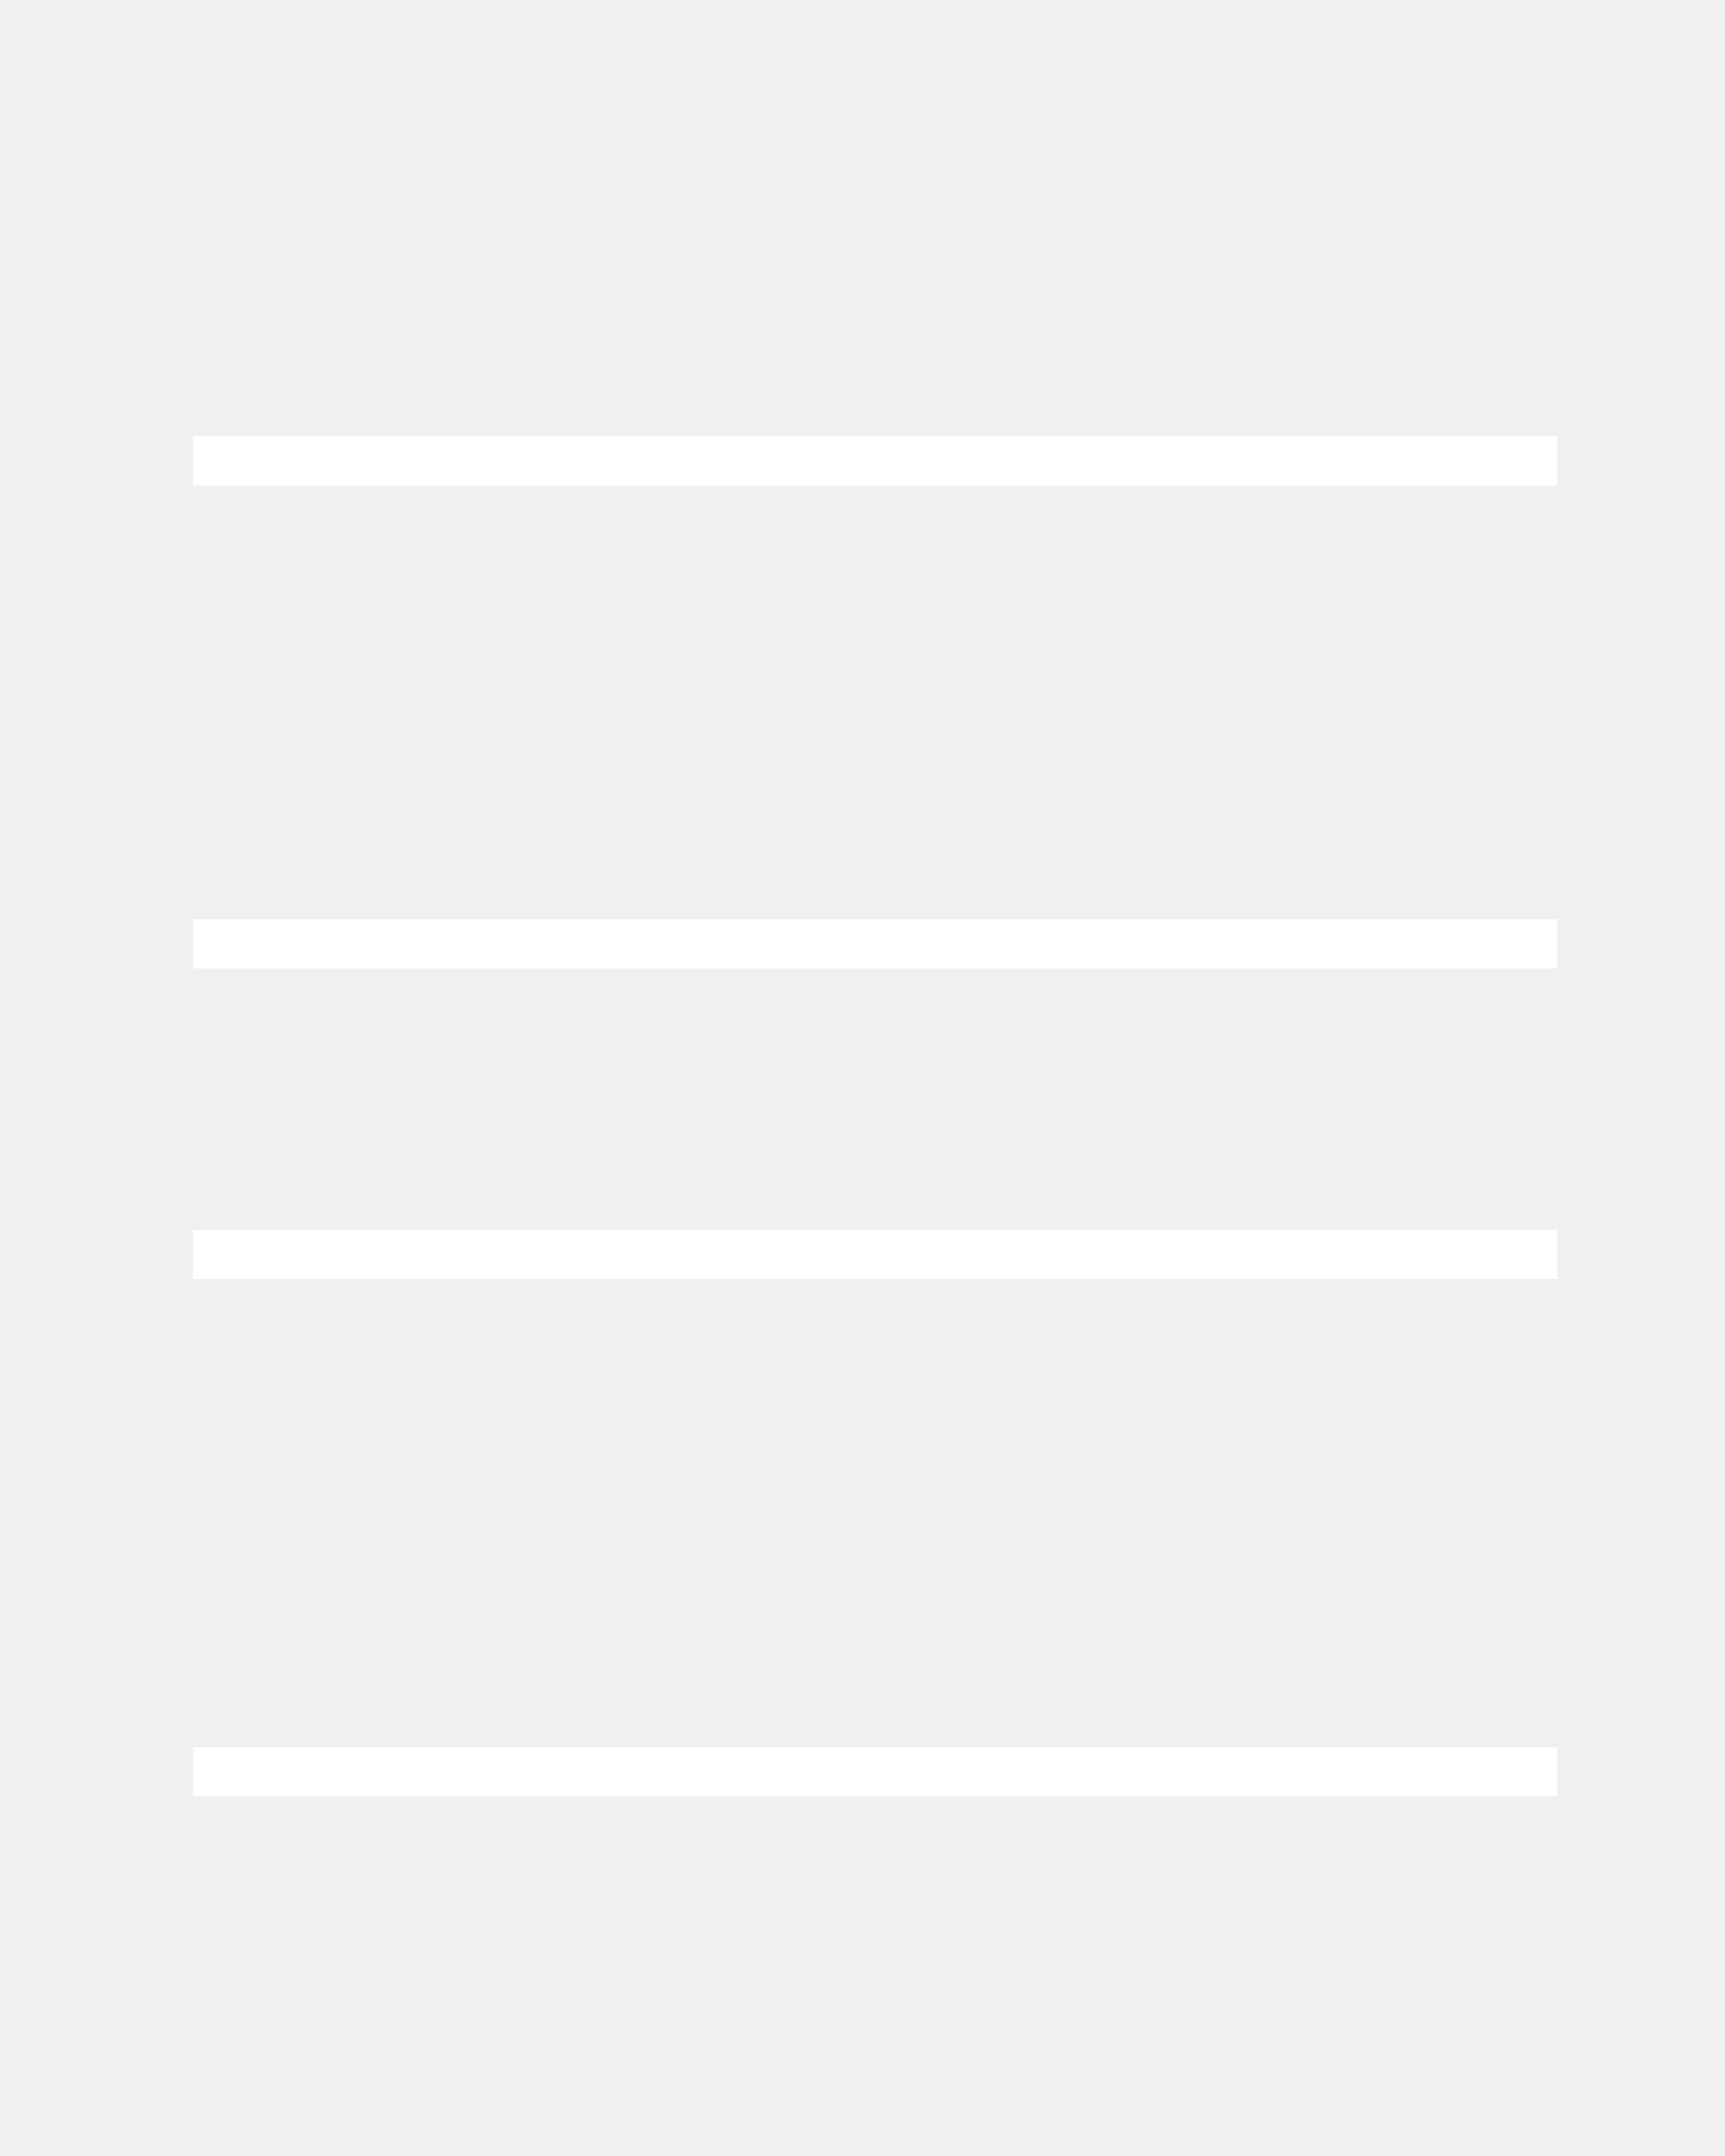
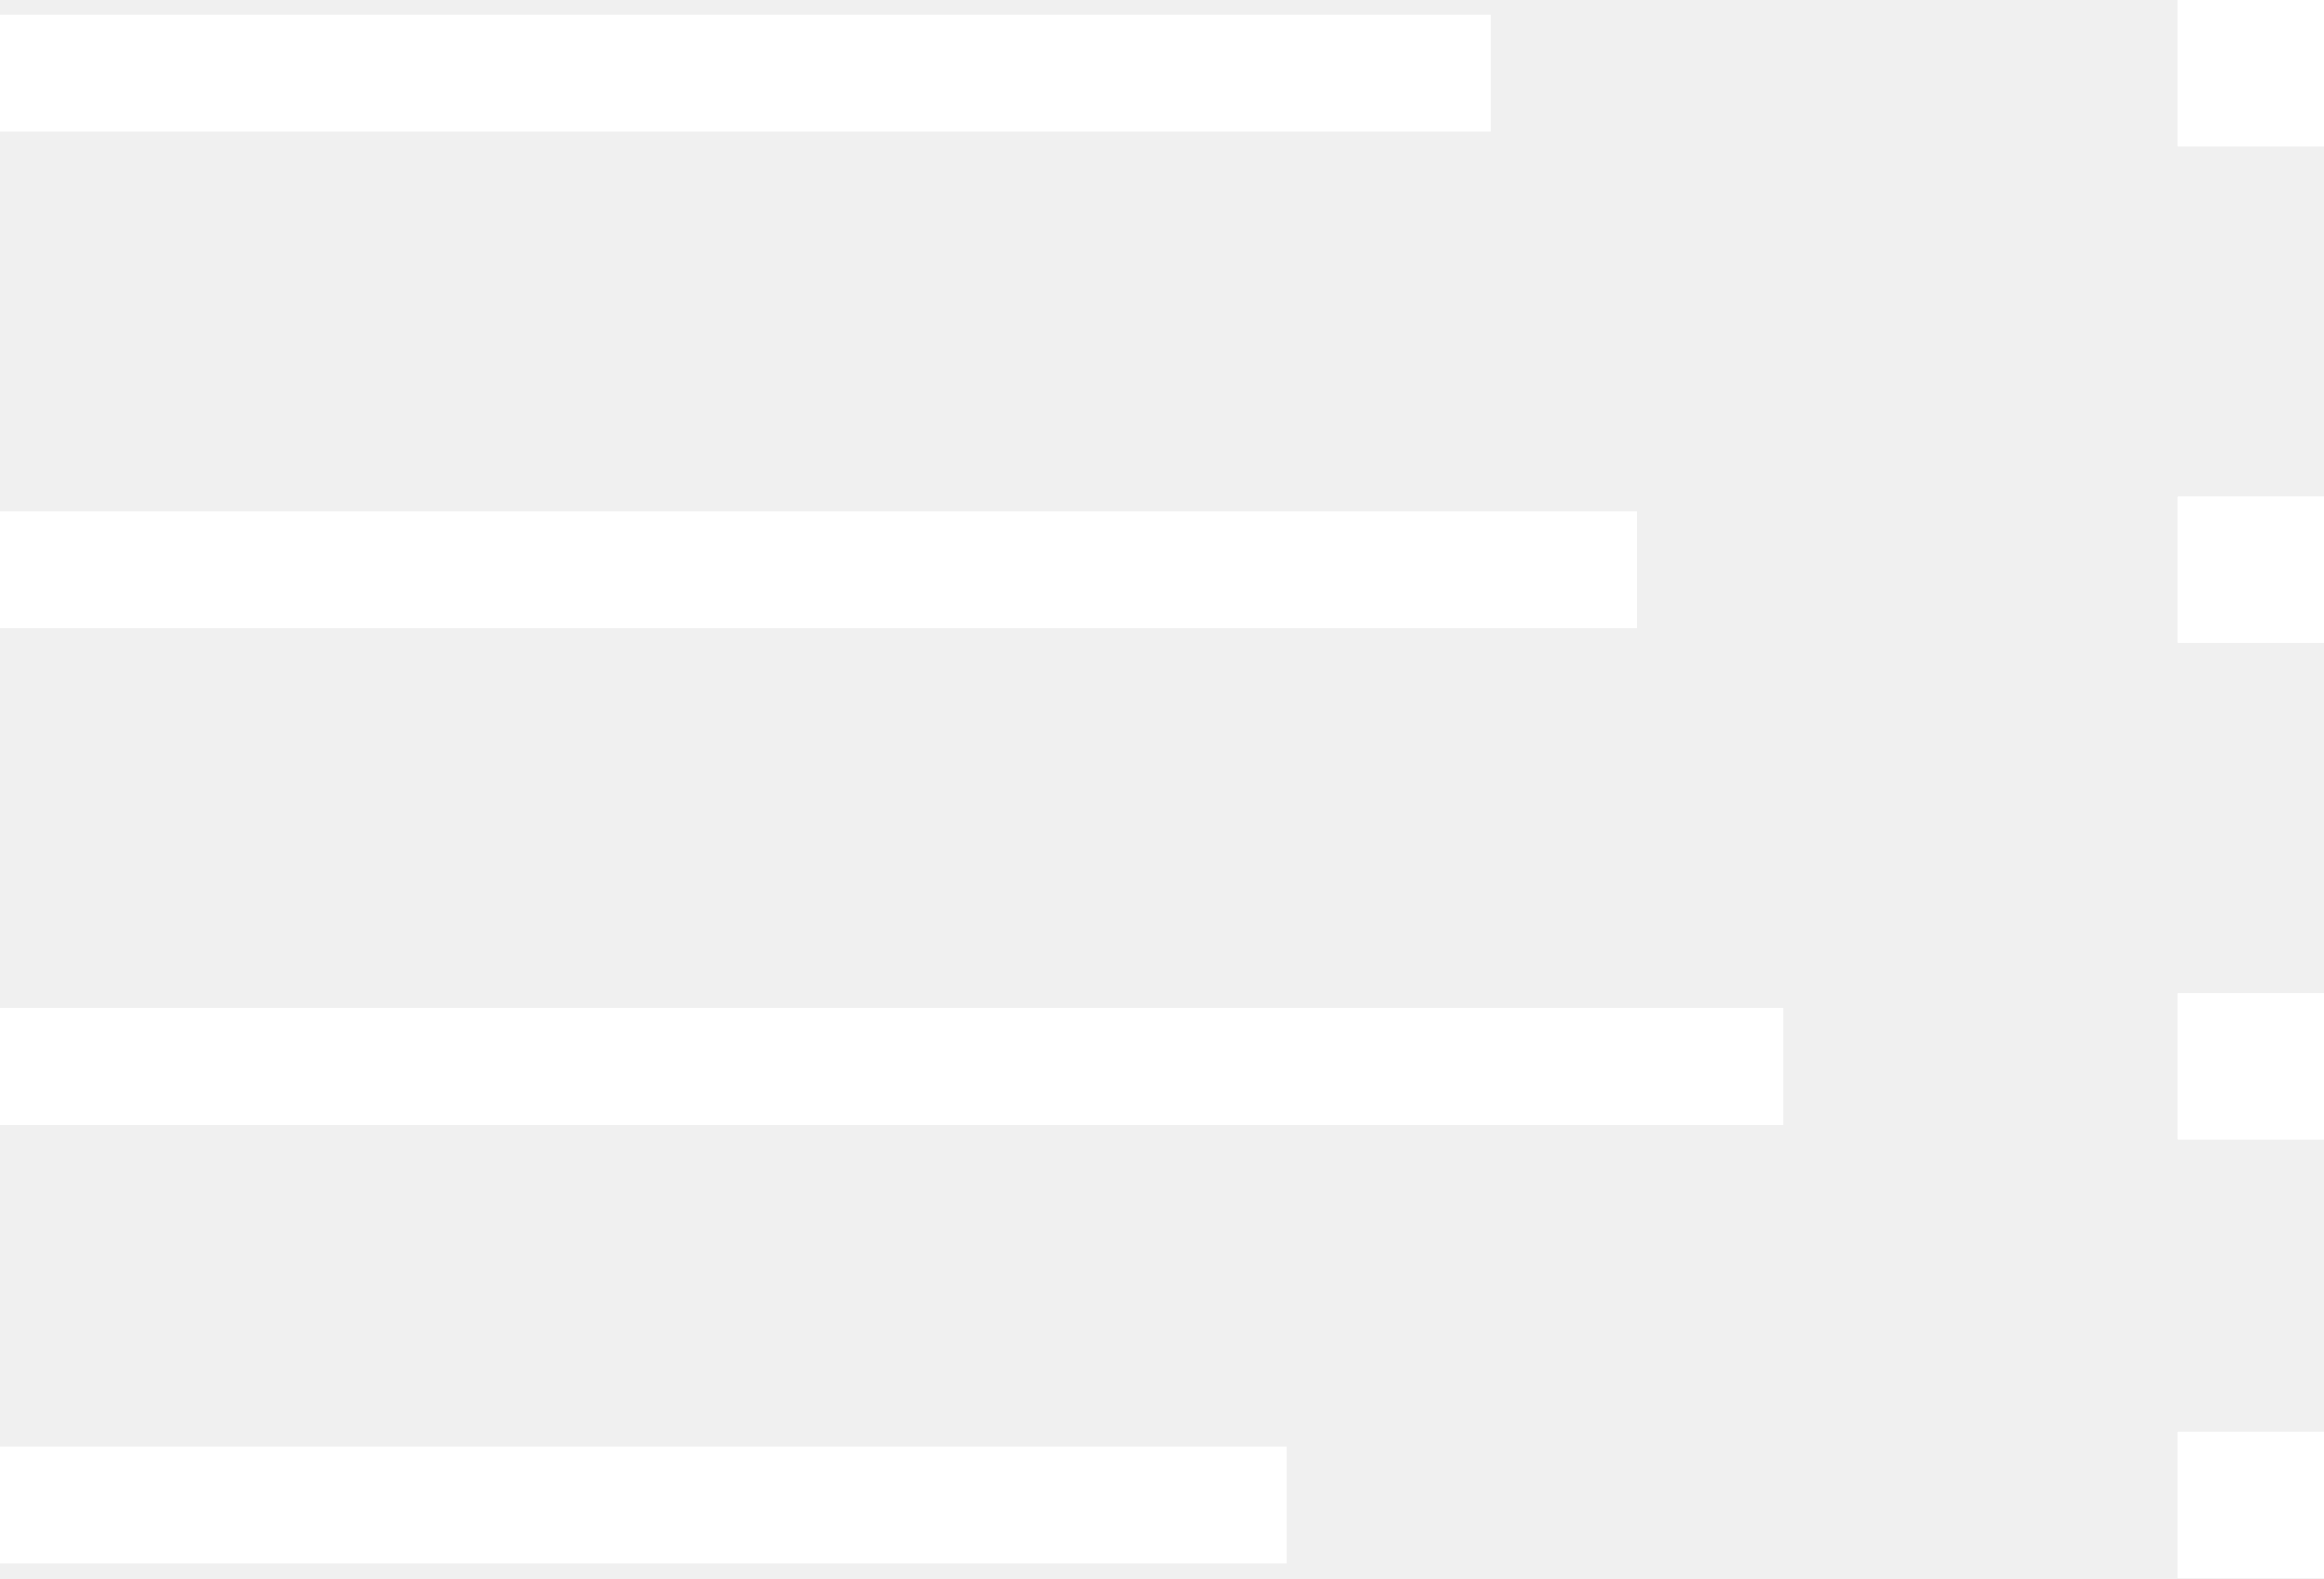
- <svg xmlns="http://www.w3.org/2000/svg" version="1.1" x="0px" y="0px" viewBox="0 0 100 125" xml:space="preserve" id="svg2">
-   <defs id="defs14" />
-   <path style="fill:#ffffff;stroke:#ffffff;stroke-width:2.848;stroke-linecap:butt;stroke-linejoin:miter;stroke-miterlimit:4;stroke-dasharray:none;stroke-opacity:1" d="m 11.182,26.725 h 79.088 v 0" id="path63" />
-   <path id="path870" d="m 11.182,102.725 h 79.088 v 0" style="fill:#ffffff;stroke:#ffffff;stroke-width:2.848;stroke-linecap:butt;stroke-linejoin:miter;stroke-miterlimit:4;stroke-dasharray:none;stroke-opacity:1" />
-   <path style="fill:#ffffff;stroke:#ffffff;stroke-width:2.848;stroke-linecap:butt;stroke-linejoin:miter;stroke-miterlimit:4;stroke-dasharray:none;stroke-opacity:1" d="m 11.182,54.725 h 79.088 v 0" id="path872" />
-   <path id="path874" d="m 11.182,72.725 h 79.088 v 0" style="fill:#ffffff;stroke:#ffffff;stroke-width:2.848;stroke-linecap:butt;stroke-linejoin:miter;stroke-miterlimit:4;stroke-dasharray:none;stroke-opacity:1" />
+ <svg xmlns="http://www.w3.org/2000/svg" width="79.5" height="54" viewBox="0 0 79.5 54">
+   <g id="Group_1" data-name="Group 1" transform="translate(-15.5 -24)">
+     <line id="Line_1" data-name="Line 1" x2="51" transform="translate(15.5 26.5)" fill="none" stroke="#fff" stroke-width="4" />
+     <line id="Line_2" data-name="Line 2" x2="56" transform="translate(15.5 43.5)" fill="none" stroke="#fff" stroke-width="4" />
+     <line id="Line_3" data-name="Line 3" x2="61" transform="translate(15.5 60.5)" fill="none" stroke="#fff" stroke-width="4" />
+     <line id="Line_4" data-name="Line 4" x2="44" transform="translate(15.5 75.5)" fill="none" stroke="#fff" stroke-width="4" />
+     <g id="Rectangle_1" data-name="Rectangle 1" transform="translate(90 24)" fill="#fff" stroke="#fff" stroke-width="1">
+       <rect width="5" height="5" stroke="none" />
+       <rect x="0.5" y="0.5" width="4" height="4" fill="none" />
+     </g>
+     <g id="Rectangle_2" data-name="Rectangle 2" transform="translate(90 41)" fill="#fff" stroke="#fff" stroke-width="1">
+       <rect width="5" height="5" stroke="none" />
+       <rect x="0.5" y="0.5" width="4" height="4" fill="none" />
+     </g>
+     <g id="Rectangle_3" data-name="Rectangle 3" transform="translate(90 58)" fill="#fff" stroke="#fff" stroke-width="1">
+       <rect width="5" height="5" stroke="none" />
+       <rect x="0.5" y="0.5" width="4" height="4" fill="none" />
+     </g>
+     <g id="Rectangle_4" data-name="Rectangle 4" transform="translate(90 73)" fill="#fff" stroke="#fff" stroke-width="1">
+       <rect width="5" height="5" stroke="none" />
+       <rect x="0.5" y="0.5" width="4" height="4" fill="none" />
+     </g>
+   </g>
</svg>
